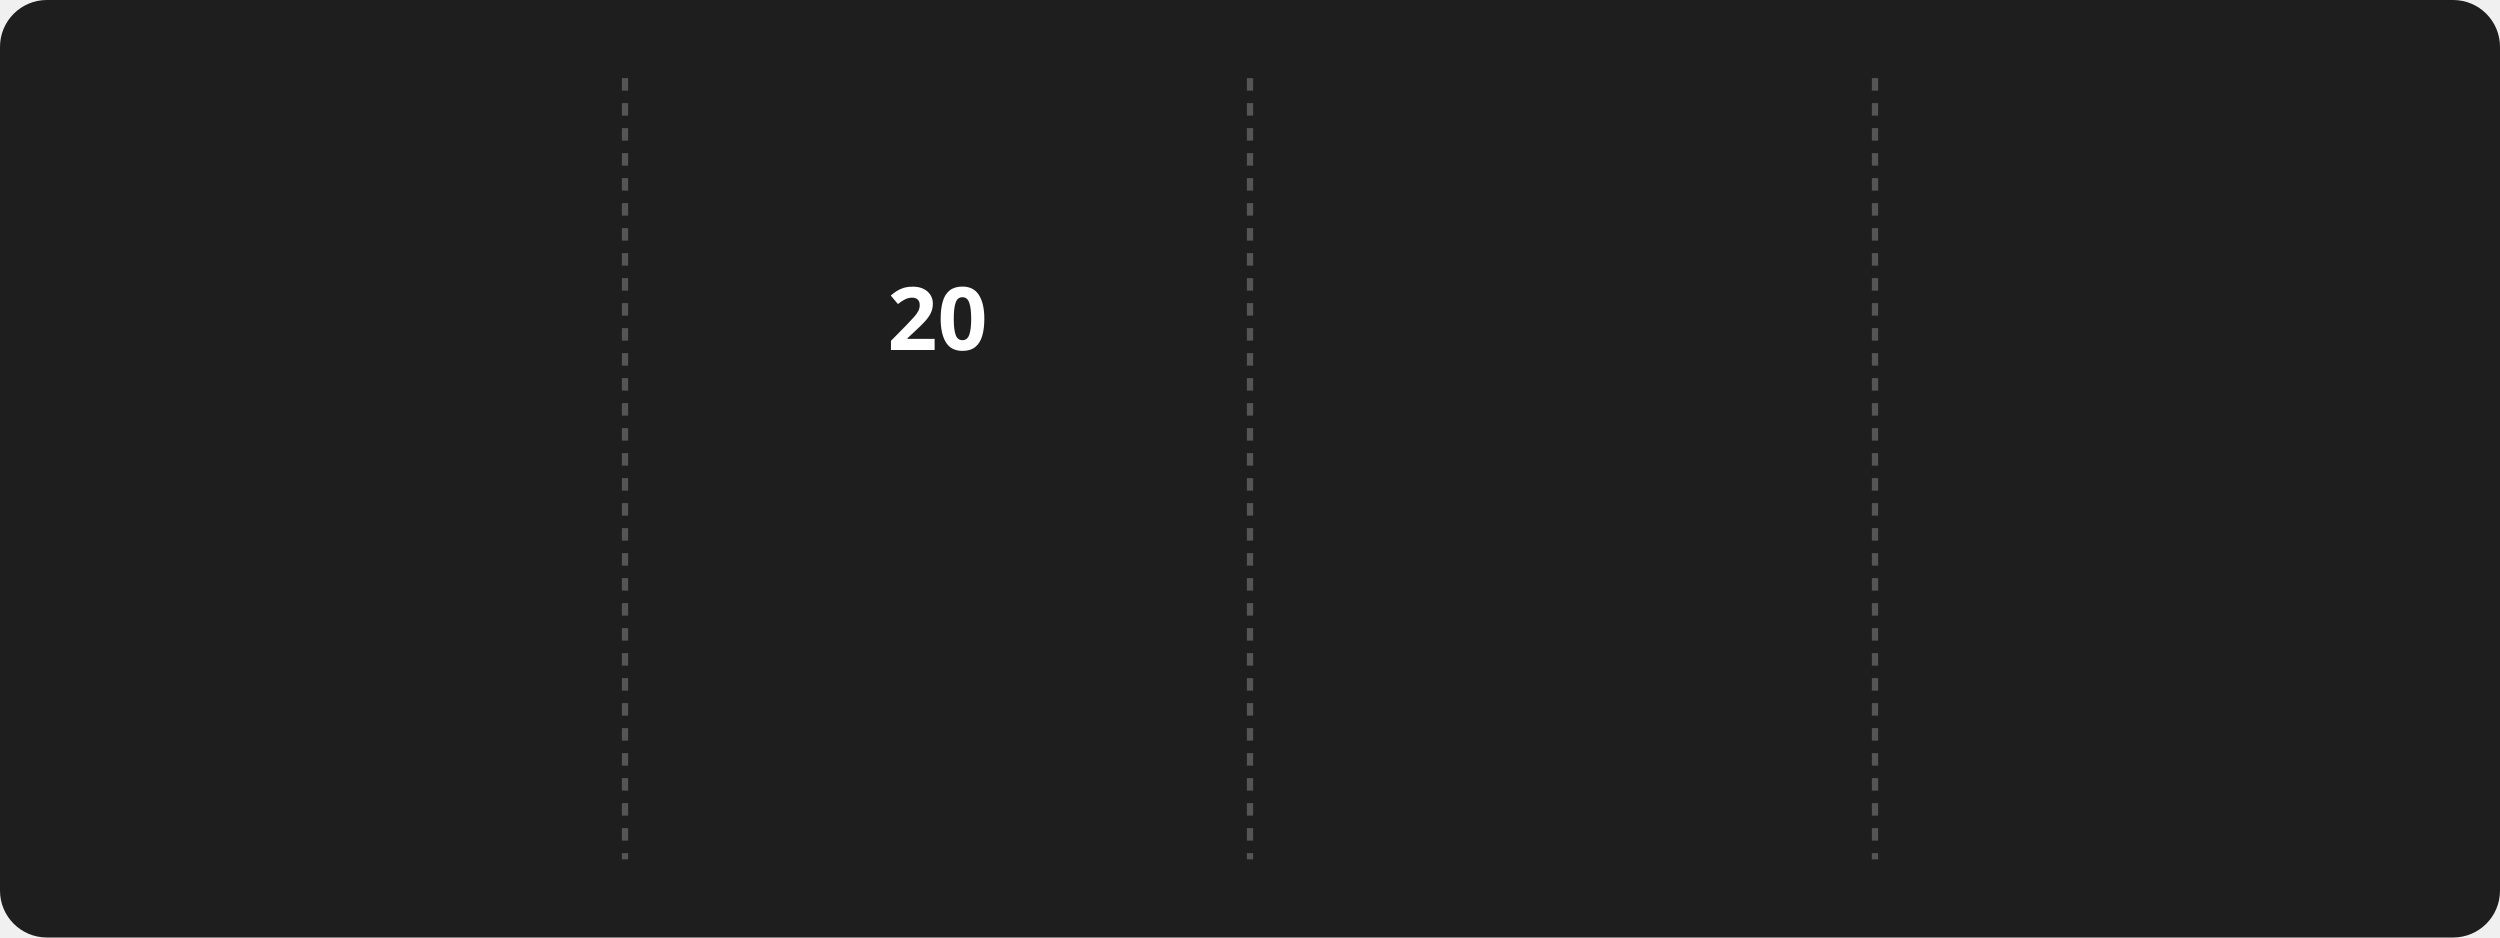
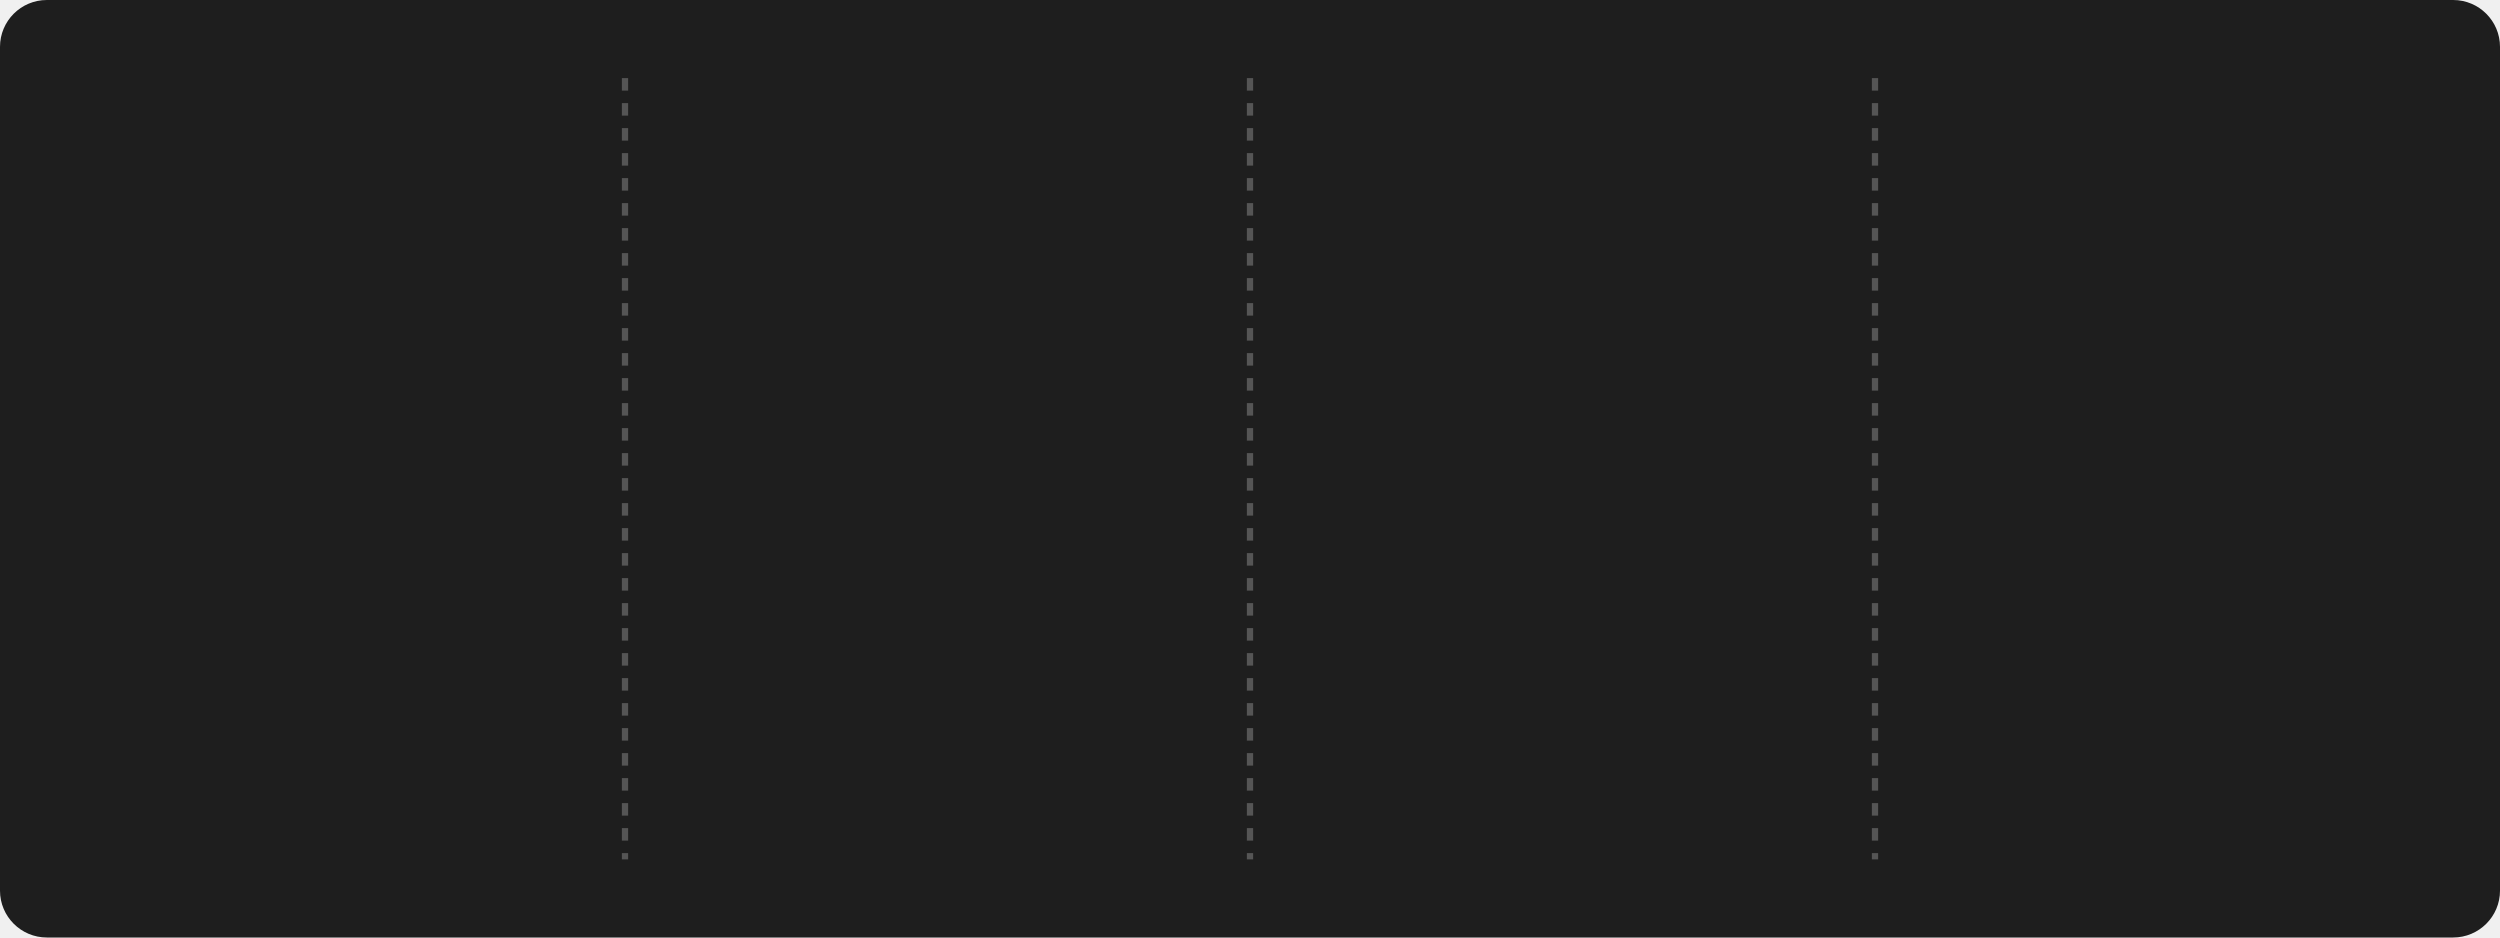
<svg xmlns="http://www.w3.org/2000/svg" style="isolation: isolate" viewBox="0 0 800 300" width="800px" height="300px">
  <style>
-     /* Fade-in Animation */
    @keyframes fadein {
      0% { opacity: 0; }
      100% { opacity: 1; }
    }

-     /* Current Streak Animation */
    @keyframes currstreak {
      0% { font-size: 3px; opacity: 0.2; }
      80% { font-size: 34px; opacity: 1; }
      100% { font-size: 28px; opacity: 1; }
    }

-     /* Text Styles */
    .title {
      font: bold 16px sans-serif;
      fill: #FFD700;
    }

    .stat {
      font: bold 28px sans-serif;
      fill: #FFFFFF;
    }

    .label {
      font: 14px sans-serif;
      fill: #AAAAAA;
    }

    .divider {
      stroke: #555555;
      stroke-width: 2;
      stroke-dasharray: 4; /* Dashed line style */
    }

    .date {
      font: 12px sans-serif;
      fill: #AAAAAA;
    }

    .footer {
      font: 10px sans-serif;
      fill: #AAAAAA;
    }
  </style>
  <rect width="100%" height="100%" fill="#1E1E1E" rx="15" />
  <line x1="200" y1="25" x2="200" y2="275" class="divider" />
  <line x1="400" y1="25" x2="400" y2="275" class="divider" />
  <line x1="600" y1="25" x2="600" y2="275" class="divider" />
  <g transform="translate(100, 100)">
    <text class="stat" y="0" text-anchor="middle" style="opacity: 0; animation: fadein 0.5s linear forwards 0.6s">
      1340
    </text>
    <text class="label" y="40" text-anchor="middle" style="opacity: 0; animation: fadein 0.5s linear forwards 0.7s">
      Total Contributions
    </text>
    <text class="date" y="60" text-anchor="middle" style="opacity: 0; animation: fadein 0.5s linear forwards 0.8s">
      Nov 25, 2024 - Dec 15, 2024
    </text>
  </g>
-   <g transform="translate(300, 80)" style="isolation: isolate">
-     <text x="0" y="32" text-anchor="middle" fill="#FFFFFF" font-family="Segoe UI, Ubuntu, sans-serif" font-weight="700" font-size="28px" style="animation: currstreak 0.6s linear forwards">
-       20
-     </text>
-     <text class="label" y="40" text-anchor="middle" style="opacity: 0; animation: fadein 0.5s linear forwards 0.9s">
-       Current Streak
-     </text>
-     <text class="date" y="60" text-anchor="middle" style="opacity: 0; animation: fadein 0.5s linear forwards 1.0s">
-       Nov 25, 2024 - Dec 15, 2024
-     </text>
+   <g style="isolation: isolate" transform="translate(300, 100)">
    <g mask="url(#ringMask)">
-       <circle cx="0" cy="-20" r="40" fill="none" stroke="#FFD700" stroke-width="5" style="opacity: 0; animation: fadein 0.5s linear forwards 0.4s" />
+       <circle cx="0" cy="10" r="40" fill="none" stroke="#FFD700" stroke-width="5" style="opacity: 0; animation: fadein 0.5s linear forwards 0.4s" />
    </g>
    <defs>
      <mask id="ringMask">
        <rect x="-50" y="-50" width="100" height="100" fill="white" />
-         <circle cx="0" cy="-20" r="40" fill="black" />
-         <ellipse cx="0" cy="-50" rx="20" ry="15" fill="white" />
+         <circle cx="0" cy="10" r="40" fill="black" />
+         <ellipse cx="0" cy="40" rx="20" ry="15" fill="white" />
      </mask>
    </defs>
-     <g transform="translate(0, -30)" stroke-opacity="0" style="opacity: 0; animation: fadein 0.5s linear forwards 0.6s">
+     <text class="stat" y="0" text-anchor="middle" fill="#FFFFFF" font-family="Segoe UI, Ubuntu, sans-serif" font-weight="700" font-size="28px" font-style="normal" style="opacity: 0; animation: currstreak 0.6s linear forwards 0s">
+       20
+     </text>
+     <text class="label" y="50" text-anchor="middle" style="opacity: 0; animation: fadein 0.5s linear forwards 0.9s">
+       Current Streak
+     </text>
+     <text class="date" y="70" text-anchor="middle" style="opacity: 0; animation: fadein 0.5s linear forwards 1.0s">
+       Nov 25, 2024 - Dec 15, 2024
+     </text>
+     <g transform="translate(0, 0)" stroke-opacity="0" style="opacity: 0; animation: fadein 0.5s linear forwards 0.6s">
      <path d="M -12 -0.5 L 15 -0.5 L 15 23.5 L -12 23.5 L -12 -0.5 Z" fill="none" />
-       <path d="M 1.5 0.67                 C 1.5 0.67 2.24 3.32 2.24 5.47                 C 2.24 7.53 0.89 9.2 -1.17 9.2                 C -3.23 9.2 -4.79 7.53 -4.79 5.47                 L -4.76 5.11                 C -6.78 7.51 -8 10.62 -8 13.99                 C -8 18.41 -4.42 22 0 22                 C 4.42 22 8 18.41 8 13.99                 C 8 8.6 5.41 3.79 1.5 0.67 Z                 M -0.29 19                 C -2.07 19 -3.51 17.6 -3.51 15.86                 C -3.51 14.24 -2.46 13.1 -0.7 12.74                 C 1.07 12.38 2.9 11.53 3.92 10.16                 C 4.31 11.45 4.51 12.81 4.51 14.2                 C 4.51 16.85 2.36 19 -0.29 19 Z" fill="#FF4500" stroke-opacity="0" />
+       <path d="M 1.5 0.67 C 1.5 0.67 2.24 3.32 2.24 5.47 C 2.24 7.53 0.89 9.2 -1.17 9.2                 C -3.23 9.2 -4.79 7.53 -4.79 5.47 L -4.76 5.11                 C -6.78 7.51 -8 10.62 -8 13.99 C -8 18.41 -4.42 22 0 22                 C 4.42 22 8 18.41 8 13.99                 C 8 8.6 5.41 3.79 1.5 0.67 Z                 M -0.29 19 C -2.07 19 -3.51 17.6 -3.51 15.86                 C -3.51 14.24 -2.46 13.1 -0.7 12.74                 C 1.07 12.38 2.9 11.53 3.92 10.16                 C 4.31 11.45 4.51 12.81 4.51 14.2                 C 4.51 16.85 2.36 19 -0.29 19 Z" fill="#FF4500" stroke-opacity="0" />
    </g>
  </g>
  <g transform="translate(500, 100)">
    <text class="stat" y="0" text-anchor="middle" style="opacity: 0; animation: fadein 0.5s linear forwards 1.2s">
      29
    </text>
    <text class="label" y="40" text-anchor="middle" style="opacity: 0; animation: fadein 0.5s linear forwards 1.3s">
      Longest Streak
    </text>
    <text class="date" y="60" text-anchor="middle" style="opacity: 0; animation: fadein 0.5s linear forwards 1.4s">
      Sep 27, 2024 - Oct 25, 2024
    </text>
  </g>
  <g transform="translate(700, 80)">
    <text class="title" x="0" y="-20" text-anchor="middle" style="opacity: 0; animation: fadein 0.5s linear forwards 1.4s">
      Top Languages Used
    </text>
    <text class="label" text-anchor="middle" style="opacity: 0; animation: fadein 0.5s linear forwards 1.5s">
      <tspan x="0" dy="1.2em">Python: 53.13%</tspan>
      <tspan x="0" dy="1.2em">JavaScript: 13.82%</tspan>
      <tspan x="0" dy="1.2em">CSS: 12.74%</tspan>
      <tspan x="0" dy="1.2em">HTML: 11.71%</tspan>
      <tspan x="0" dy="1.2em">Java: 8.60%</tspan>
    </text>
  </g>
  <g transform="translate(20, 280)">
    <text class="footer" x="0" y="0" text-anchor="start" style="opacity: 0; animation: fadein 0.5s linear forwards 1.6s">
      Updated last at: 12/15/2024, 12:09:43 AM
    </text>
  </g>
</svg>
